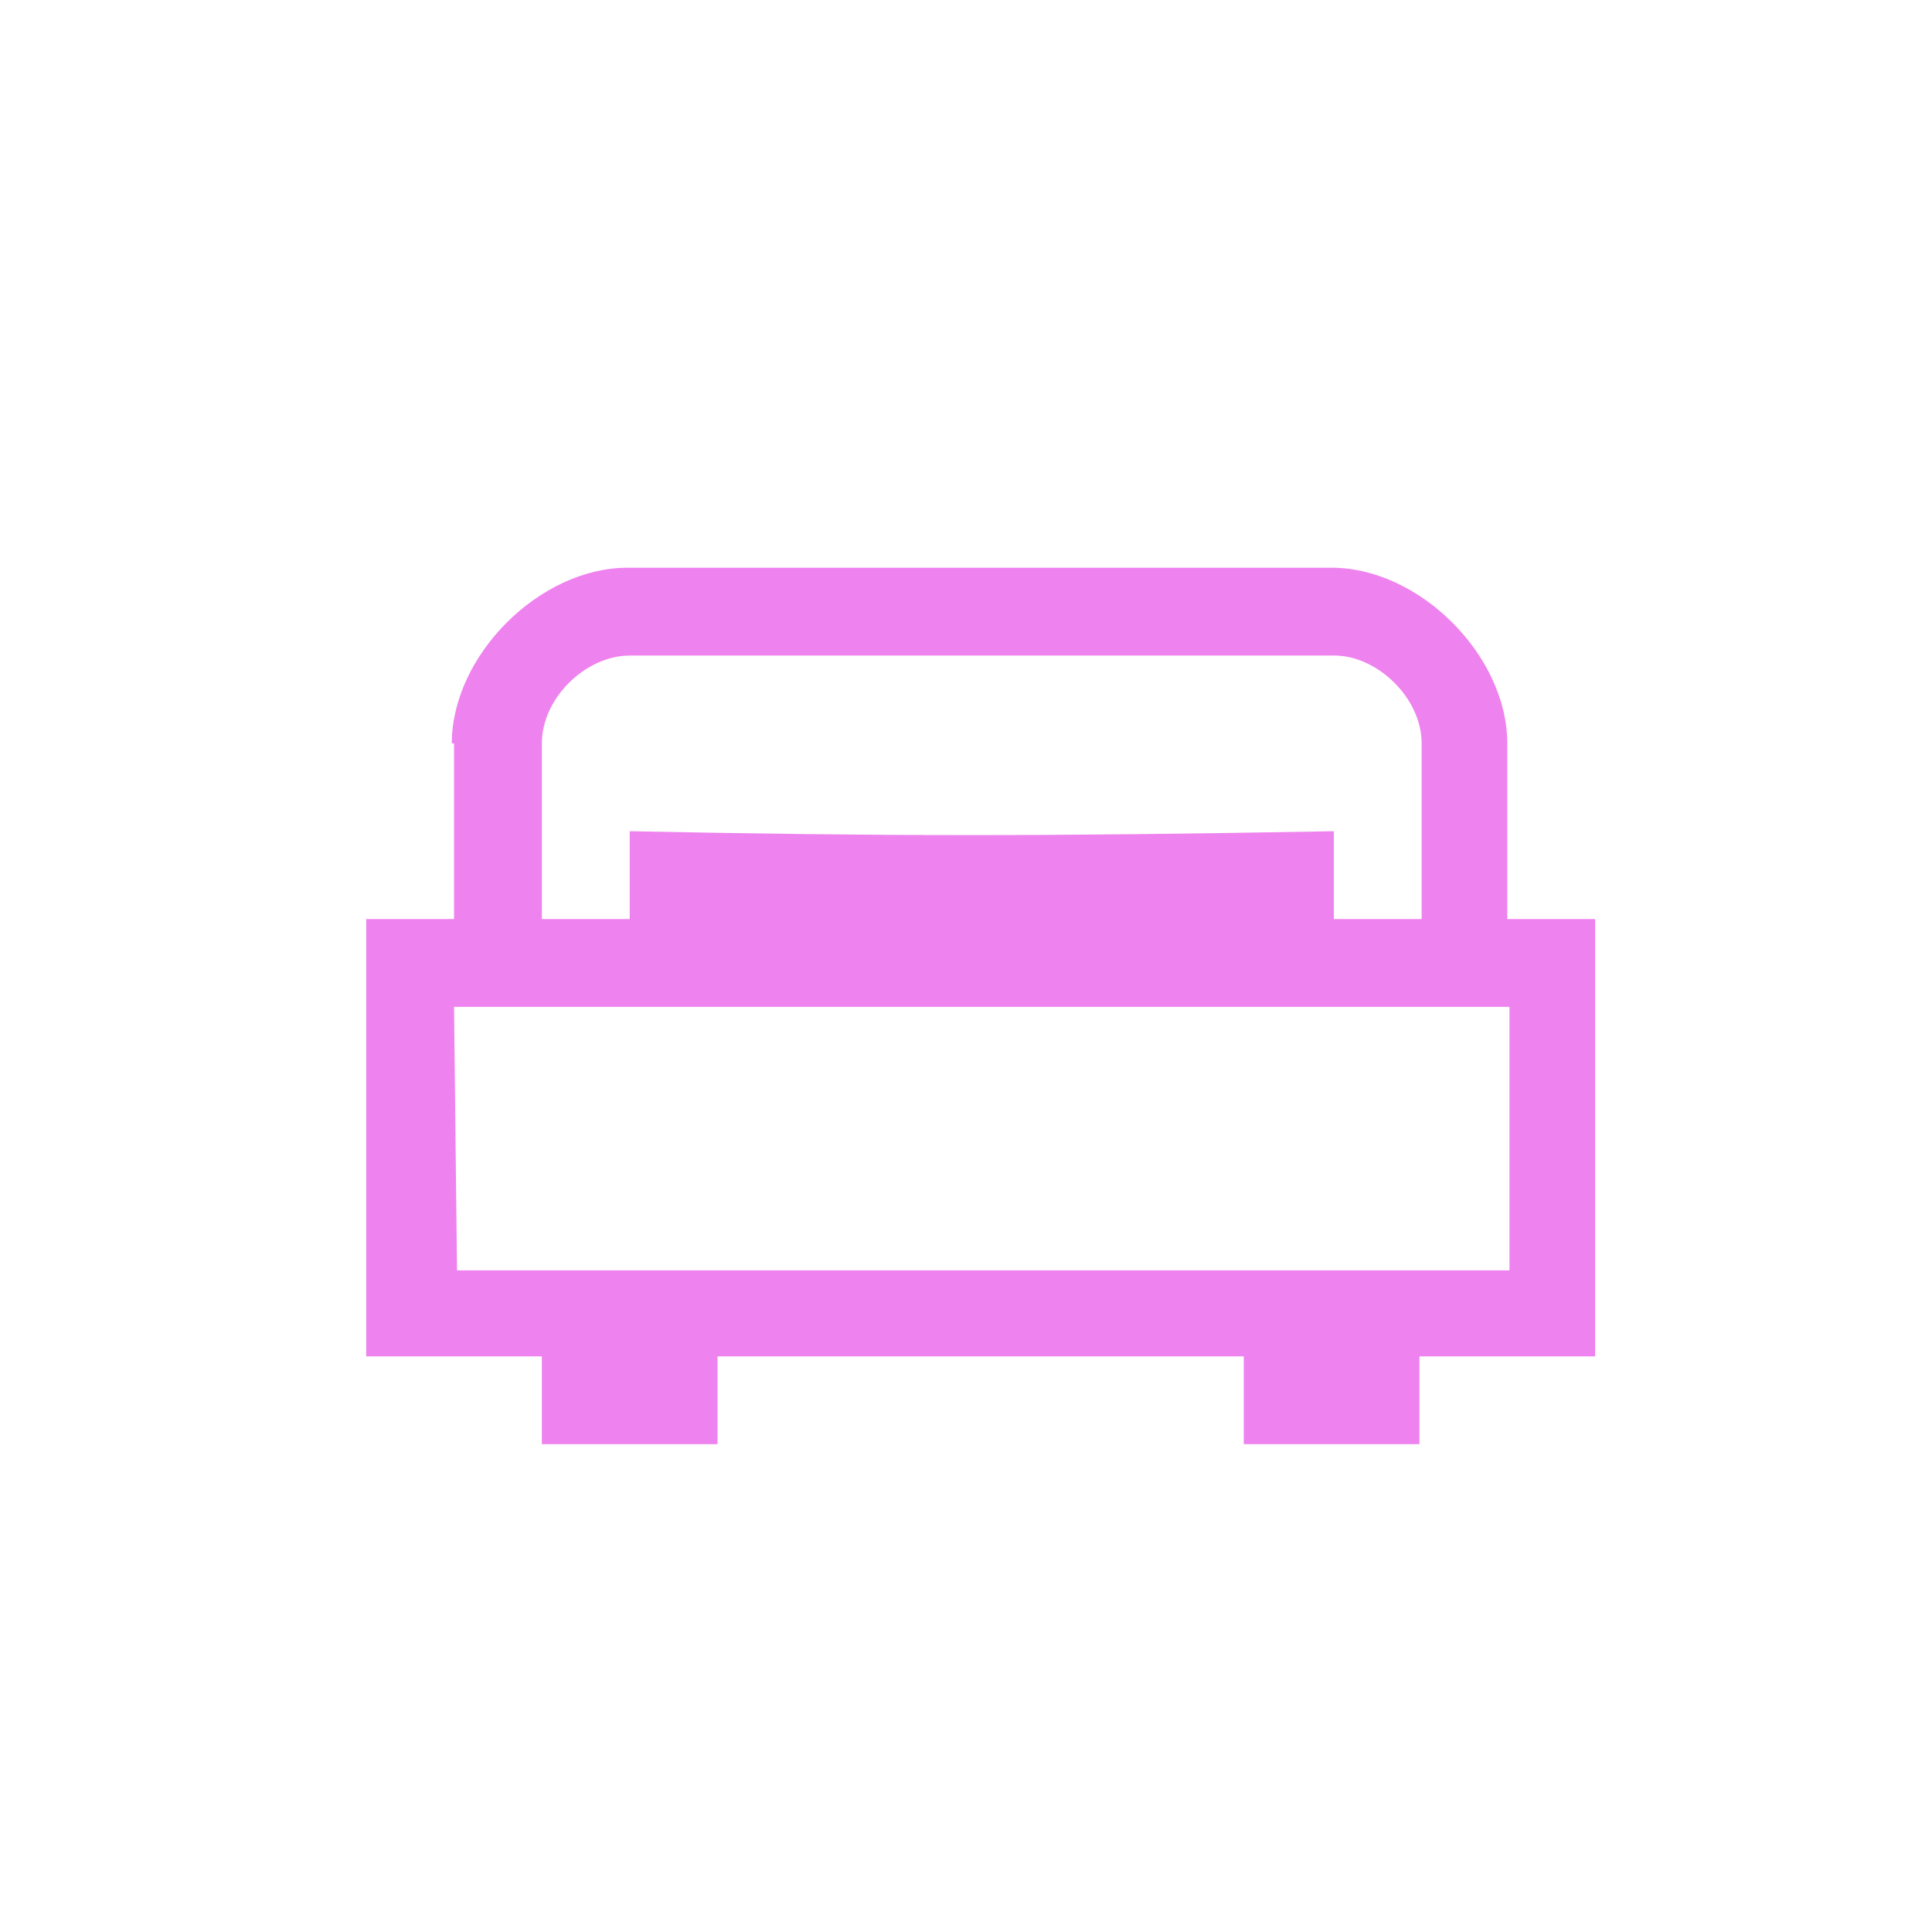
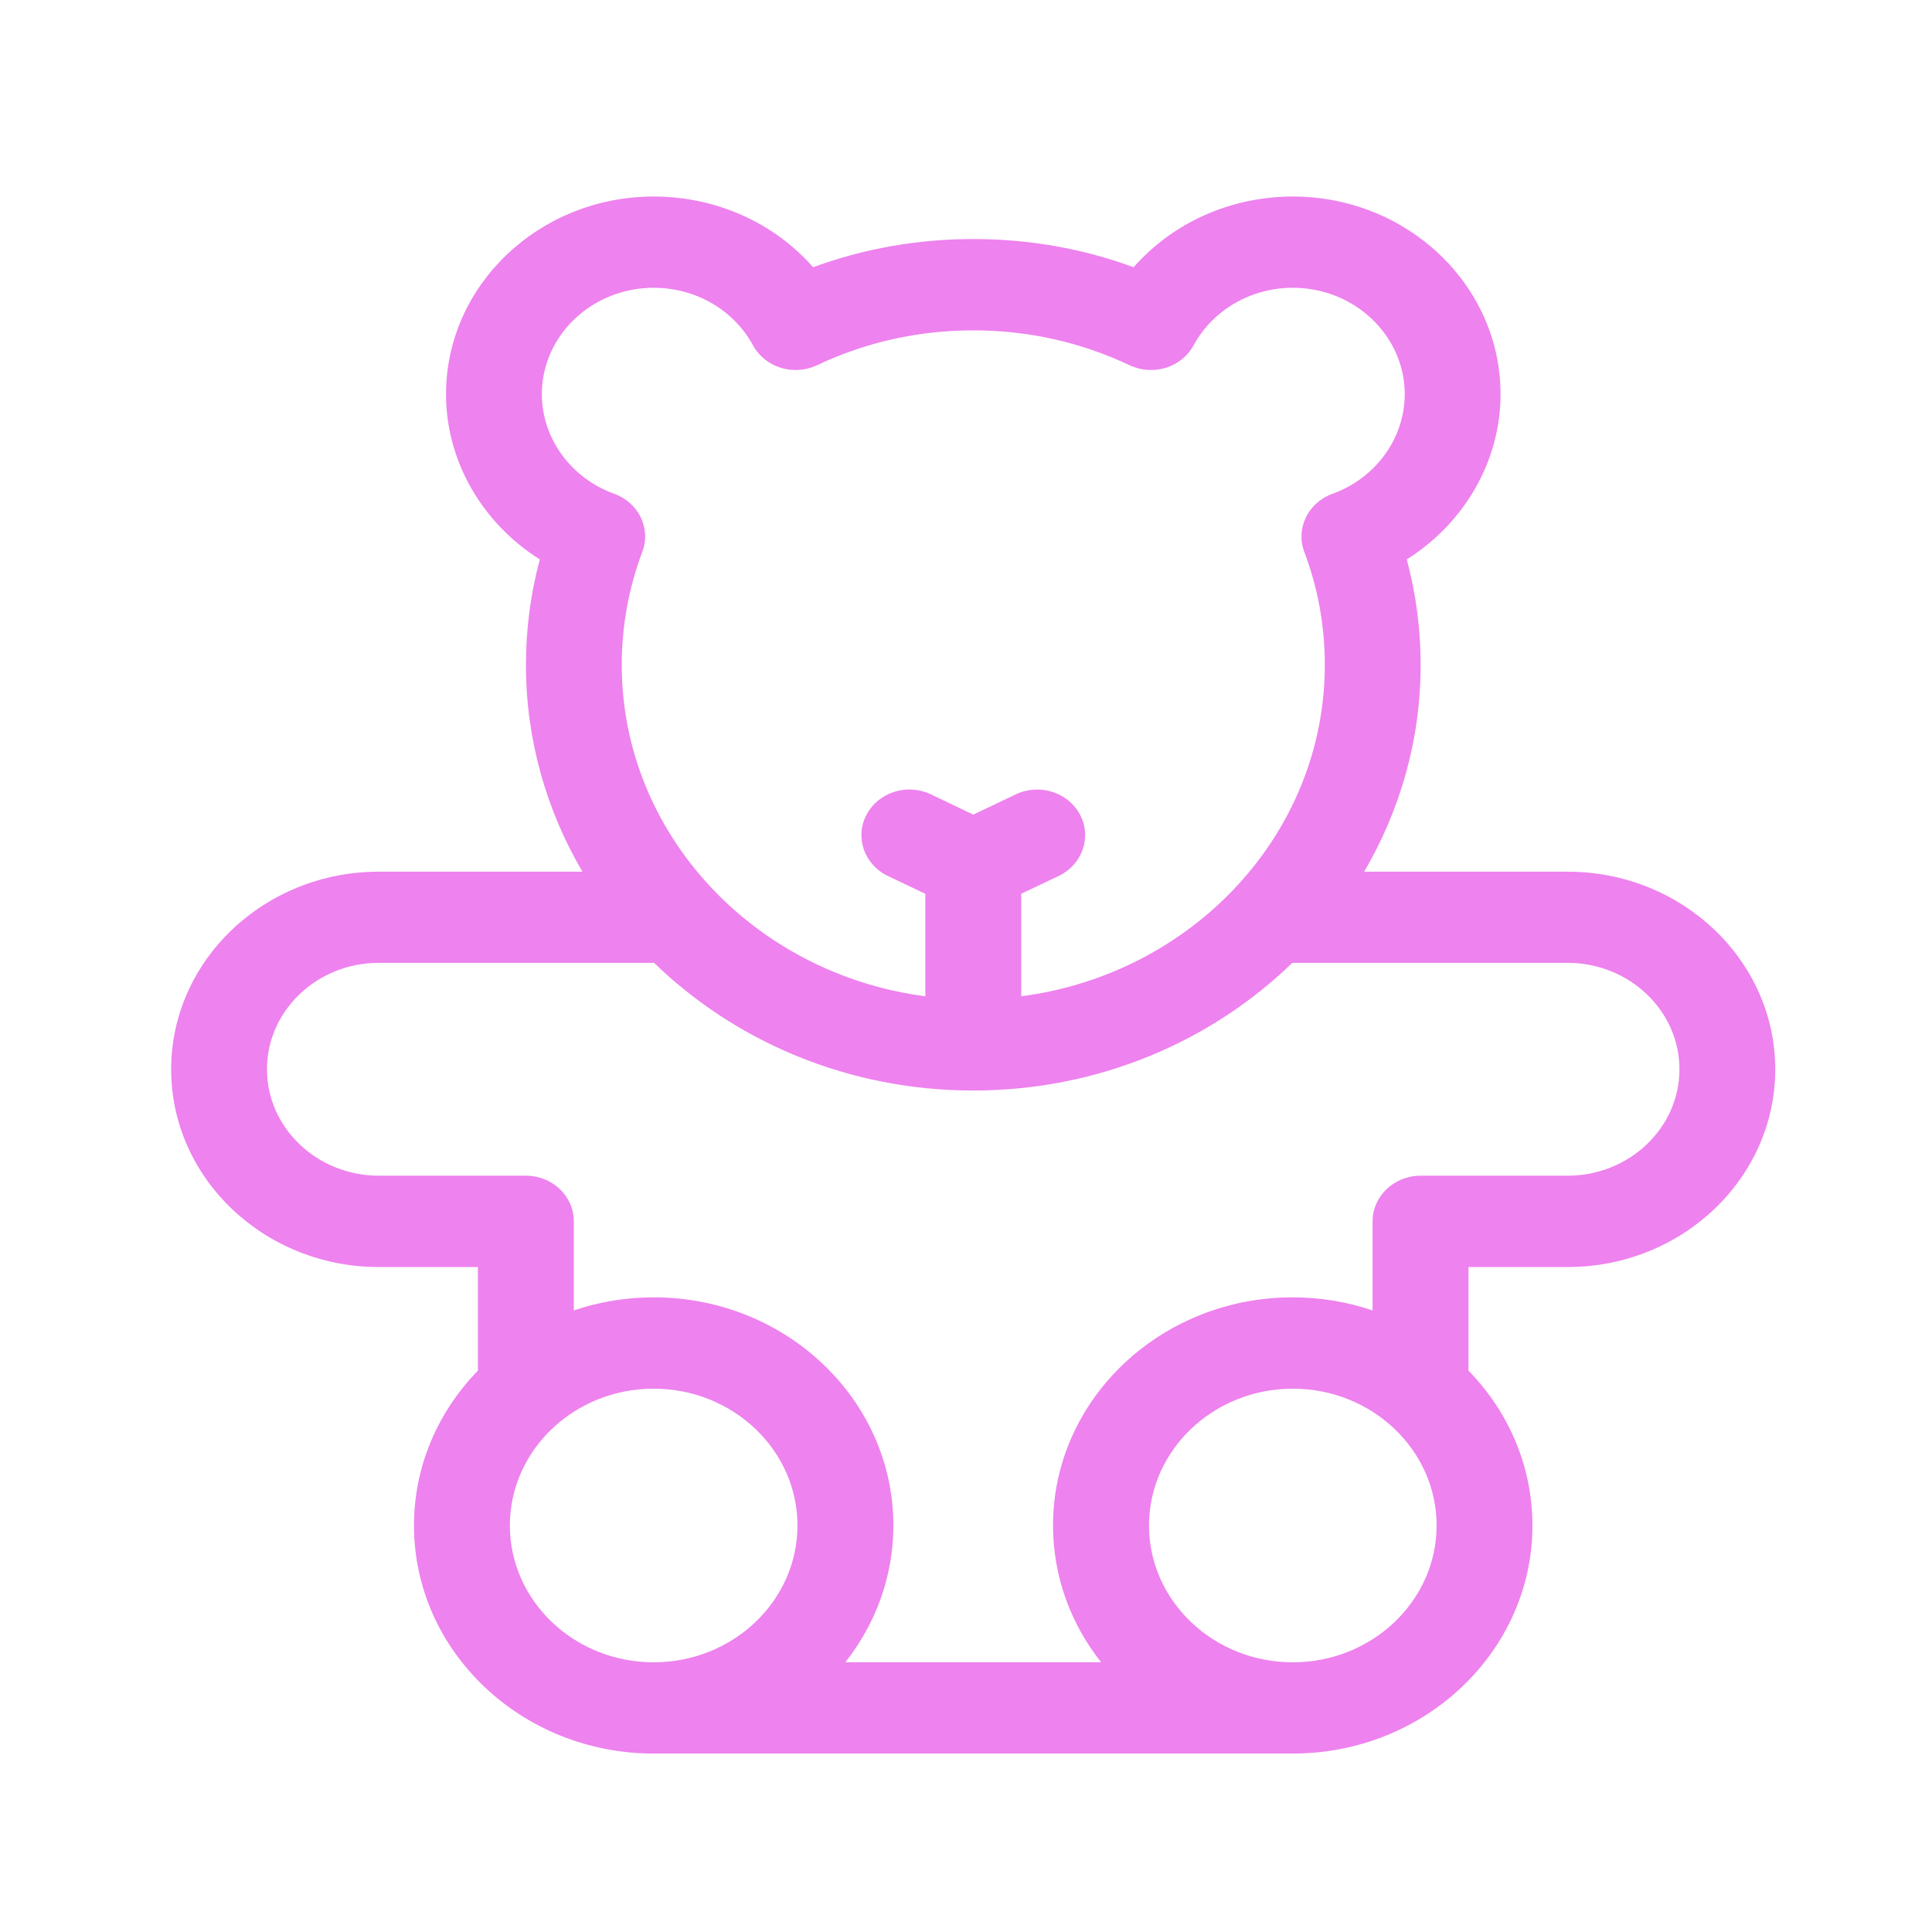
- <svg xmlns="http://www.w3.org/2000/svg" version="1.1" height="22" viewBox="0 0 22 22" width="22">
-   <defs>
+ <svg xmlns="http://www.w3.org/2000/svg" version="1.1" height="22" viewBox="0 0 22 22" width="22" id="svg6">
+   <defs id="defs3">
    <style id="current-color-scheme" type="text/css">.ColorScheme-Text {
        color:#ee82ee;
      }</style>
  </defs>
-   <g transform="translate(-0.279661,-1028.415)" id="g7">
-     <g transform="matrix(0.422,0,0,0.422,228,597)" id="g9">
-       <g transform="translate(-2.37,2.37)" id="g11">
-         <path style="color:#000000;isolation:auto;mix-blend-mode:normal;solid-color:#000000;fill:#ee82ee;color-rendering:auto;image-rendering:auto;shape-rendering:auto;text-rendering:auto" d="m -525,1040 0,4.74 -2.37,0 0,11.8 4.74,0 0,2.37 4.74,0 0,-2.37 14.2,0 0,2.37 4.74,0 0,-2.37 4.74,0 0,-11.8 -2.37,0 0,-4.74 c 0,-2.37 -2.37,-4.74 -4.74,-4.74 l -19,0 c -2.37,0 -4.74,2.37 -4.74,4.74 z m 4.74,-2.37 19,0 c 1.16,-0.012 2.37,1.14 2.37,2.37 l 0,4.74 -2.37,0 0,-2.37 c -7.96,0.145 -12.3,0.134 -19,0 l 0,2.37 -2.37,0 0,-4.74 c 10e-4,-1.24 1.2,-2.37 2.37,-2.37 z m -4.74,9.48 2.37,0 2.37,0 19,0 2.37,0 2.37,0 0,7.11 -28.4,0 z" id="path13" />
-       </g>
-     </g>
-   </g>
+   <path style="color:#ee82ee;fill:#ee82ee" class="ColorScheme-Text" d="m 17.851,9.926 h -2.317 c 0.409,-0.698 0.643,-1.501 0.643,-2.355 0,-0.408 -0.053,-0.81 -0.158,-1.201 0.654,-0.411 1.068,-1.118 1.068,-1.881 0,-1.241 -1.061,-2.251 -2.365,-2.251 -0.711,0 -1.37,0.3 -1.813,0.805 -0.581,-0.213 -1.192,-0.321 -1.825,-0.321 -0.633,0 -1.245,0.108 -1.825,0.321 C 8.814,2.537 8.155,2.238 7.444,2.238 c -1.304,0 -2.365,1.01 -2.365,2.251 0,0.763 0.414,1.47 1.068,1.881 -0.105,0.391 -0.158,0.793 -0.158,1.201 0,0.854 0.234,1.657 0.643,2.355 H 4.314 c -1.304,0 -2.365,1.01 -2.365,2.251 0,1.241 1.061,2.251 2.365,2.251 h 1.128 v 1.18 c -0.451,0.463 -0.728,1.083 -0.728,1.763 0,1.432 1.224,2.597 2.729,2.597 h 7.278 c 1.505,0 2.729,-1.165 2.729,-2.597 0,-0.68 -0.276,-1.3 -0.728,-1.763 v -1.18 h 1.128 c 1.304,0 2.365,-1.01 2.365,-2.251 0,-1.241 -1.061,-2.251 -2.365,-2.251 z M 6.17,4.489 c 0,-0.668 0.571,-1.212 1.274,-1.212 0.477,0 0.911,0.251 1.131,0.656 0.137,0.252 0.461,0.352 0.728,0.226 0.556,-0.263 1.155,-0.397 1.78,-0.397 0.625,0 1.224,0.134 1.78,0.397 0.267,0.126 0.591,0.026 0.728,-0.226 0.22,-0.404 0.654,-0.656 1.131,-0.656 0.702,0 1.274,0.544 1.274,1.212 0,0.501 -0.331,0.957 -0.823,1.134 -0.278,0.1 -0.421,0.395 -0.321,0.661 0.156,0.412 0.234,0.845 0.234,1.287 0,1.924 -1.507,3.52 -3.457,3.774 V 10.177 L 12.055,9.975 C 12.324,9.846 12.434,9.534 12.299,9.278 12.164,9.021 11.836,8.917 11.566,9.046 L 11.083,9.276 10.599,9.045 C 10.33,8.917 10.002,9.021 9.867,9.278 9.732,9.534 9.841,9.846 10.111,9.975 l 0.426,0.203 V 11.345 C 8.587,11.09 7.08,9.495 7.08,7.571 c 0,-0.442 0.079,-0.875 0.234,-1.287 C 7.415,6.017 7.272,5.723 6.994,5.623 6.501,5.445 6.17,4.99 6.17,4.489 Z M 5.806,17.371 c 0,-0.859 0.735,-1.558 1.637,-1.558 0.903,0 1.638,0.699 1.638,1.558 0,0.859 -0.735,1.558 -1.638,1.558 -0.903,0 -1.637,-0.699 -1.637,-1.558 z m 8.915,1.558 c -0.903,0 -1.637,-0.699 -1.637,-1.558 0,-0.859 0.735,-1.558 1.637,-1.558 0.903,0 1.638,0.699 1.638,1.558 0,0.859 -0.735,1.558 -1.638,1.558 z m 3.129,-5.541 h -1.674 c -0.301,0 -0.546,0.233 -0.546,0.519 v 1.015 c -0.285,-0.096 -0.591,-0.149 -0.91,-0.149 -1.505,0 -2.729,1.165 -2.729,2.597 0,0.584 0.204,1.124 0.547,1.558 H 9.626 c 0.343,-0.434 0.547,-0.974 0.547,-1.558 0,-1.432 -1.224,-2.597 -2.729,-2.597 -0.319,0 -0.625,0.053 -0.91,0.149 v -1.015 c 0,-0.287 -0.244,-0.519 -0.546,-0.519 H 4.314 c -0.702,0 -1.274,-0.544 -1.274,-1.212 0,-0.668 0.571,-1.212 1.274,-1.212 h 3.134 c 0.925,0.897 2.212,1.454 3.634,1.454 1.422,0 2.709,-0.557 3.634,-1.454 h 3.134 c 0.702,0 1.274,0.544 1.274,1.212 0,0.668 -0.571,1.212 -1.274,1.212 z m 0,0" id="path6" />
</svg>
